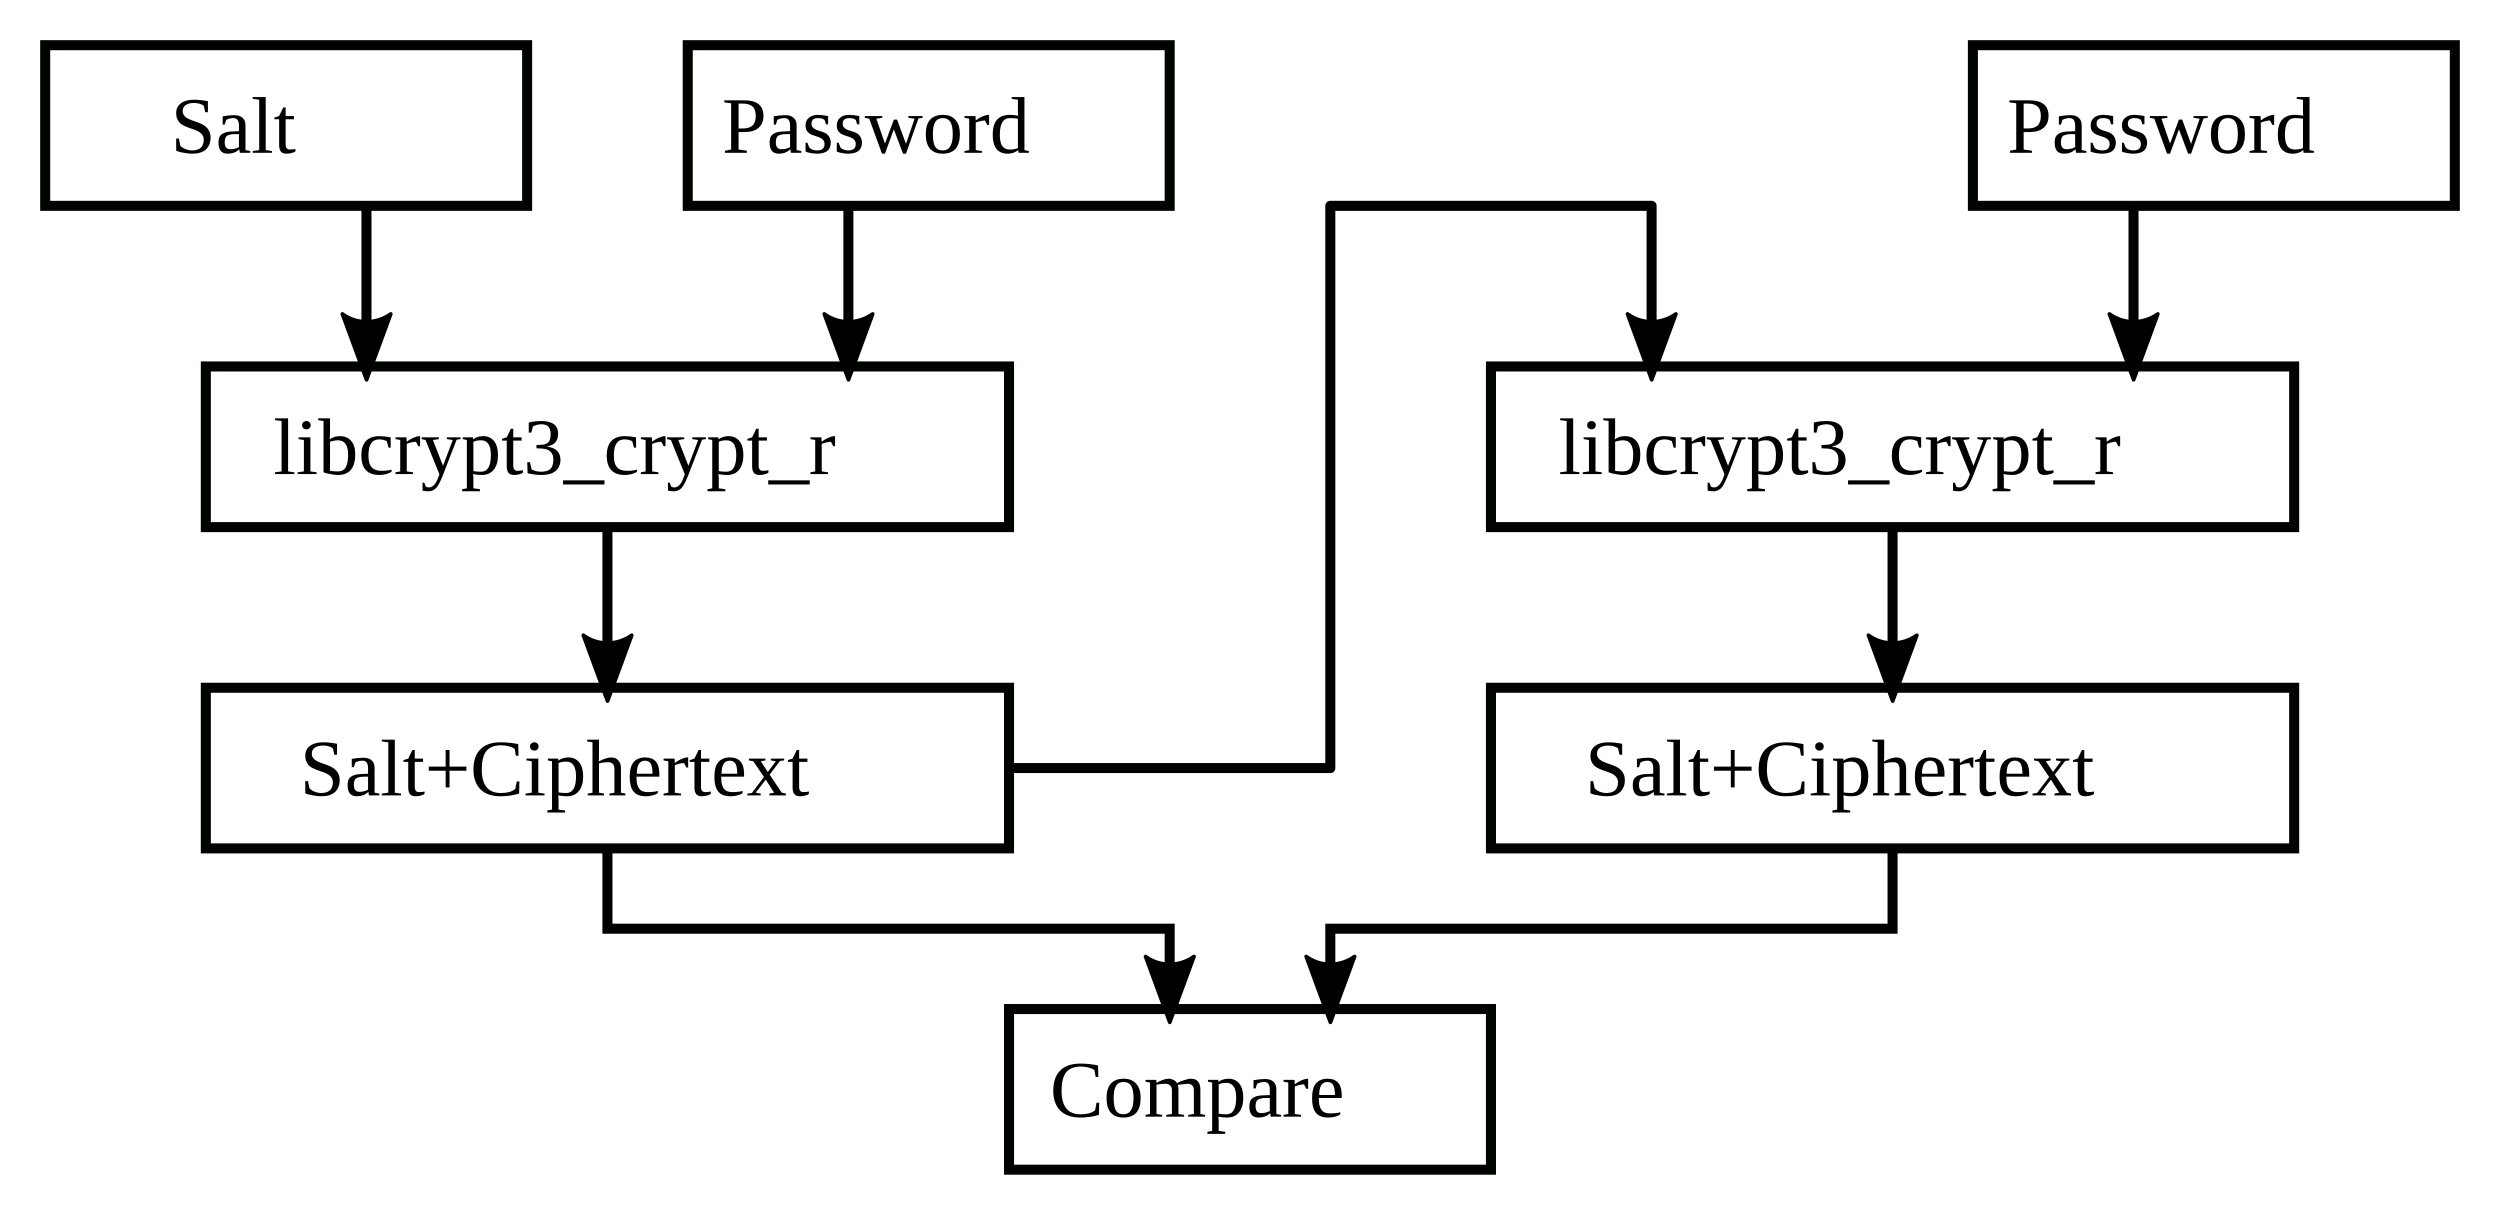
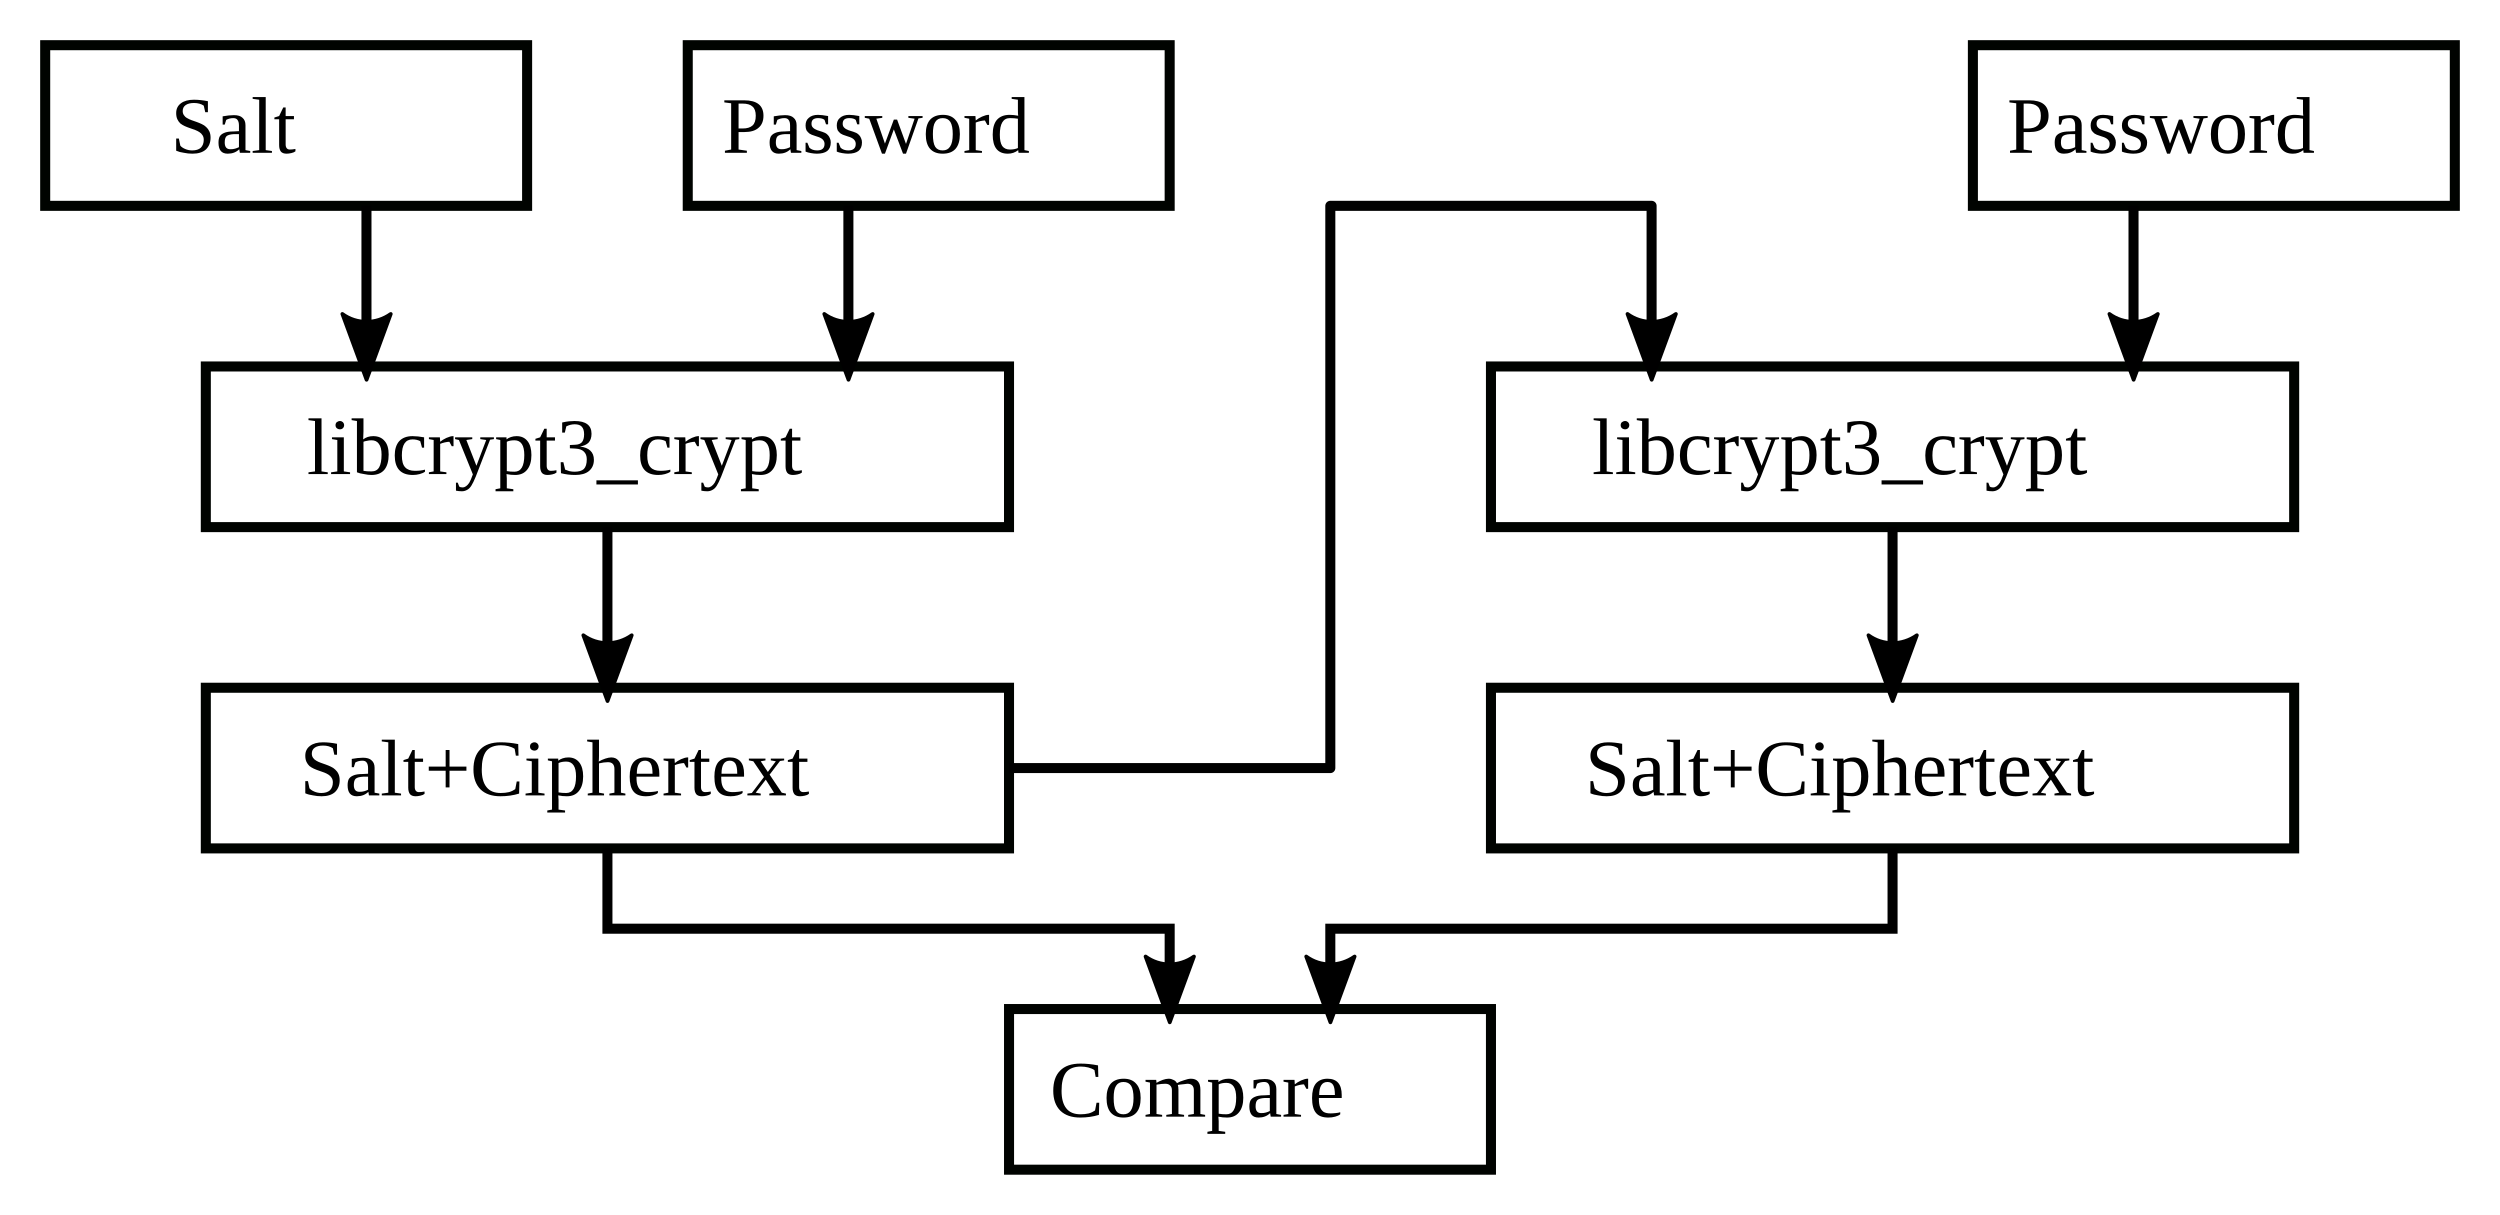
<svg xmlns="http://www.w3.org/2000/svg" width="498" height="242" viewBox="0 0 131.763 64.029" version="1.1" id="svg8">
  <defs id="defs2">
    <marker style="overflow:visible" id="marker6871" refX="0" refY="0" orient="auto">
      <path transform="scale(-0.6)" d="M 8.719,4.034 -2.207,0.016 8.719,-4.002 c -1.745,2.372 -1.735,5.617 -6e-7,8.035 z" style="fill:#000000;fill-opacity:1;fill-rule:evenodd;stroke:#000000;stroke-width:0.625;stroke-linejoin:round;stroke-opacity:1" id="path6869" />
    </marker>
    <marker orient="auto" refY="0" refX="0" id="marker6787" style="overflow:visible">
      <path id="path6785" style="fill:#000000;fill-opacity:1;fill-rule:evenodd;stroke:#000000;stroke-width:0.625;stroke-linejoin:round;stroke-opacity:1" d="M 8.719,4.034 -2.207,0.016 8.719,-4.002 c -1.745,2.372 -1.735,5.617 -6e-7,8.035 z" transform="scale(-0.6)" />
    </marker>
    <marker style="overflow:visible" id="marker5752" refX="0" refY="0" orient="auto">
      <path transform="scale(-0.6)" d="M 8.719,4.034 -2.207,0.016 8.719,-4.002 c -1.745,2.372 -1.735,5.617 -6e-7,8.035 z" style="fill:#000000;fill-opacity:1;fill-rule:evenodd;stroke:#000000;stroke-width:0.625;stroke-linejoin:round;stroke-opacity:1" id="path5750" />
    </marker>
    <marker orient="auto" refY="0" refX="0" id="marker5019" style="overflow:visible">
      <path id="path5017" style="fill:#000000;fill-opacity:1;fill-rule:evenodd;stroke:#000000;stroke-width:0.625;stroke-linejoin:round;stroke-opacity:1" d="M 8.719,4.034 -2.207,0.016 8.719,-4.002 c -1.745,2.372 -1.735,5.617 -6e-7,8.035 z" transform="scale(-0.6)" />
    </marker>
    <marker orient="auto" refY="0" refX="0" id="Arrow2Mend" style="overflow:visible">
      <path id="path4692" style="fill:#000000;fill-opacity:1;fill-rule:evenodd;stroke:#000000;stroke-width:0.625;stroke-linejoin:round;stroke-opacity:1" d="M 8.719,4.034 -2.207,0.016 8.719,-4.002 c -1.745,2.372 -1.735,5.617 -6e-7,8.035 z" transform="scale(-0.6)" />
    </marker>
    <marker orient="auto" refY="0" refX="0" id="Arrow1Send" style="overflow:visible">
      <path id="path4680" d="M 0,0 5,-5 -12.5,0 5,5 Z" style="fill:#000000;fill-opacity:1;fill-rule:evenodd;stroke:#000000;stroke-width:1pt;stroke-opacity:1" transform="matrix(-0.2,0,0,-0.2,-1.2,0)" />
    </marker>
    <marker orient="auto" refY="0" refX="0" id="Arrow1Mend" style="overflow:visible">
      <path id="path4674" d="M 0,0 5,-5 -12.5,0 5,5 Z" style="fill:#000000;fill-opacity:1;fill-rule:evenodd;stroke:#000000;stroke-width:1pt;stroke-opacity:1" transform="matrix(-0.4,0,0,-0.4,-4,0)" />
    </marker>
    <marker orient="auto" refY="0" refX="0" id="marker5019-2" style="overflow:visible">
      <path id="path5017-6" style="fill:#000000;fill-opacity:1;fill-rule:evenodd;stroke:#000000;stroke-width:0.625;stroke-linejoin:round;stroke-opacity:1" d="M 8.719,4.034 -2.207,0.016 8.719,-4.002 c -1.745,2.372 -1.735,5.617 -6e-7,8.035 z" transform="scale(-0.6)" />
    </marker>
    <marker orient="auto" refY="0" refX="0" id="marker5019-8" style="overflow:visible">
      <path id="path5017-7" style="fill:#000000;fill-opacity:1;fill-rule:evenodd;stroke:#000000;stroke-width:0.625;stroke-linejoin:round;stroke-opacity:1" d="M 8.719,4.034 -2.207,0.016 8.719,-4.002 c -1.745,2.372 -1.735,5.617 -6e-7,8.035 z" transform="scale(-0.6)" />
    </marker>
    <marker orient="auto" refY="0" refX="0" id="marker5019-20" style="overflow:visible">
      <path id="path5017-2" style="fill:#000000;fill-opacity:1;fill-rule:evenodd;stroke:#000000;stroke-width:0.625;stroke-linejoin:round;stroke-opacity:1" d="M 8.719,4.034 -2.207,0.016 8.719,-4.002 c -1.745,2.372 -1.735,5.617 -6e-7,8.035 z" transform="scale(-0.6)" />
    </marker>
    <marker orient="auto" refY="0" refX="0" id="marker5019-7" style="overflow:visible">
      <path id="path5017-5" style="fill:#000000;fill-opacity:1;fill-rule:evenodd;stroke:#000000;stroke-width:0.625;stroke-linejoin:round;stroke-opacity:1" d="M 8.719,4.034 -2.207,0.016 8.719,-4.002 c -1.745,2.372 -1.735,5.617 -6e-7,8.035 z" transform="scale(-0.6)" />
    </marker>
  </defs>
  <g id="layer1" transform="translate(-6.085416,-23.68541)">
    <rect style="opacity:1;fill:none;fill-opacity:1;stroke:#000300;stroke-width:0.529;stroke-miterlimit:4;stroke-dasharray:none;stroke-dashoffset:0;stroke-opacity:1" id="rect4520" width="25.4" height="8.467" x="8.467" y="26.067" />
    <text xml:space="preserve" style="font-style:normal;font-weight:normal;font-size:4.233px;line-height:125%;font-family:'times new roman';-inkscape-font-specification:'times new roman';text-align:center;letter-spacing:0px;word-spacing:0px;text-anchor:middle;fill:#000000;fill-opacity:1;stroke:none;stroke-width:0.265px;stroke-linecap:butt;stroke-linejoin:miter;stroke-opacity:1" x="21.03" y="31.738" id="text4524">
      <tspan id="tspan4522" x="21.03" y="31.738" style="stroke-width:0.265px">Salt</tspan>
    </text>
    <rect style="opacity:1;fill:none;fill-opacity:1;stroke:#000300;stroke-width:0.529;stroke-miterlimit:4;stroke-dasharray:none;stroke-dashoffset:0;stroke-opacity:1" id="rect4520-3" width="25.4" height="8.467" x="42.333" y="26.067" />
    <text xml:space="preserve" style="font-style:normal;font-weight:normal;font-size:4.233px;line-height:125%;font-family:'times new roman';-inkscape-font-specification:'times new roman';text-align:center;letter-spacing:0px;word-spacing:0px;text-anchor:middle;fill:#000000;fill-opacity:1;stroke:none;stroke-width:0.265px;stroke-linecap:butt;stroke-linejoin:miter;stroke-opacity:1" x="54.897" y="31.738" id="text4524-6">
      <tspan id="tspan4522-7" x="54.897" y="31.738" style="stroke-width:0.265px">Password</tspan>
    </text>
    <rect style="opacity:1;fill:none;fill-opacity:1;stroke:#000300;stroke-width:0.529;stroke-miterlimit:4;stroke-dasharray:none;stroke-dashoffset:0;stroke-opacity:1" id="rect4520-5" width="42.333" height="8.467" x="84.667" y="43" />
    <text xml:space="preserve" style="font-style:normal;font-weight:normal;font-size:4.233px;line-height:125%;font-family:'times new roman';-inkscape-font-specification:'times new roman';text-align:center;letter-spacing:0px;word-spacing:0px;text-anchor:middle;fill:#000000;fill-opacity:1;stroke:none;stroke-width:0.265px;stroke-linecap:butt;stroke-linejoin:miter;stroke-opacity:1" x="105.697" y="48.671" id="text4524-3">
-       <tspan id="tspan4522-5" x="105.697" y="48.671" style="stroke-width:0.265px">libcrypt3_crypt_r</tspan>
+       <tspan id="tspan4522-5" x="105.697" y="48.671" style="stroke-width:0.265px">libcrypt3_crypt</tspan>
    </text>
    <rect style="opacity:1;fill:none;fill-opacity:1;stroke:#000300;stroke-width:0.529;stroke-miterlimit:4;stroke-dasharray:none;stroke-dashoffset:0;stroke-opacity:1" id="rect4520-6" width="42.333" height="8.467" x="16.933" y="59.933" />
    <text xml:space="preserve" style="font-style:normal;font-weight:normal;font-size:4.233px;line-height:125%;font-family:'times new roman';-inkscape-font-specification:'times new roman';text-align:center;letter-spacing:0px;word-spacing:0px;text-anchor:middle;fill:#000000;fill-opacity:1;stroke:none;stroke-width:0.265px;stroke-linecap:butt;stroke-linejoin:miter;stroke-opacity:1" x="37.964" y="65.604" id="text4524-2">
      <tspan id="tspan4522-9" x="37.964" y="65.604" style="stroke-width:0.265px">Salt+Ciphertext</tspan>
    </text>
    <rect style="opacity:1;fill:none;fill-opacity:1;stroke:#000300;stroke-width:0.529;stroke-miterlimit:4;stroke-dasharray:none;stroke-dashoffset:0;stroke-opacity:1" id="rect4520-3-1" width="25.4" height="8.467" x="110.067" y="26.067" />
    <text xml:space="preserve" style="font-style:normal;font-weight:normal;font-size:4.233px;line-height:125%;font-family:'times new roman';-inkscape-font-specification:'times new roman';text-align:center;letter-spacing:0px;word-spacing:0px;text-anchor:middle;fill:#000000;fill-opacity:1;stroke:none;stroke-width:0.265px;stroke-linecap:butt;stroke-linejoin:miter;stroke-opacity:1" x="122.63" y="31.738" id="text4524-6-2">
      <tspan id="tspan4522-7-7" x="122.63" y="31.738" style="stroke-width:0.265px">Password</tspan>
    </text>
    <rect style="opacity:1;fill:none;fill-opacity:1;stroke:#000300;stroke-width:0.529;stroke-miterlimit:4;stroke-dasharray:none;stroke-dashoffset:0;stroke-opacity:1" id="rect4520-6-0" width="42.333" height="8.467" x="84.667" y="59.933" />
    <text xml:space="preserve" style="font-style:normal;font-weight:normal;font-size:4.233px;line-height:125%;font-family:'times new roman';-inkscape-font-specification:'times new roman';text-align:center;letter-spacing:0px;word-spacing:0px;text-anchor:middle;fill:#000000;fill-opacity:1;stroke:none;stroke-width:0.265px;stroke-linecap:butt;stroke-linejoin:miter;stroke-opacity:1" x="105.697" y="65.604" id="text4524-2-9">
      <tspan id="tspan4522-9-3" x="105.697" y="65.604" style="stroke-width:0.265px">Salt+Ciphertext</tspan>
    </text>
    <rect style="opacity:1;fill:none;fill-opacity:1;stroke:#000300;stroke-width:0.529;stroke-miterlimit:4;stroke-dasharray:none;stroke-dashoffset:0;stroke-opacity:1" id="rect4520-5-6" width="42.333" height="8.467" x="16.933" y="43" />
    <text xml:space="preserve" style="font-style:normal;font-weight:normal;font-size:4.233px;line-height:125%;font-family:'times new roman';-inkscape-font-specification:'times new roman';text-align:center;letter-spacing:0px;word-spacing:0px;text-anchor:middle;fill:#000000;fill-opacity:1;stroke:none;stroke-width:0.265px;stroke-linecap:butt;stroke-linejoin:miter;stroke-opacity:1" x="37.964" y="48.671" id="text4524-3-0">
-       <tspan id="tspan4522-5-6" x="37.964" y="48.671" style="stroke-width:0.265px">libcrypt3_crypt_r</tspan>
+       <tspan id="tspan4522-5-6" x="37.964" y="48.671" style="stroke-width:0.265px">libcrypt3_crypt</tspan>
    </text>
    <path style="fill:none;fill-rule:evenodd;stroke:#000000;stroke-width:0.529;stroke-linecap:butt;stroke-linejoin:miter;stroke-miterlimit:4;stroke-dasharray:none;stroke-opacity:1;marker-end:url(#marker5019)" d="m 25.4,34.533 v 8.467" id="path4663" />
    <path style="fill:none;fill-rule:evenodd;stroke:#000000;stroke-width:0.529;stroke-linecap:butt;stroke-linejoin:miter;stroke-miterlimit:4;stroke-dasharray:none;stroke-opacity:1;marker-end:url(#marker5019-2)" d="m 50.8,34.533 v 8.467" id="path4663-1" />
    <path style="fill:none;fill-rule:evenodd;stroke:#000000;stroke-width:0.529;stroke-linecap:butt;stroke-linejoin:miter;stroke-miterlimit:4;stroke-dasharray:none;stroke-opacity:1;marker-end:url(#marker5019-8)" d="m 38.1,51.467 v 8.467" id="path4663-9" />
    <path style="fill:none;fill-rule:evenodd;stroke:#000000;stroke-width:0.529;stroke-linecap:butt;stroke-linejoin:miter;stroke-miterlimit:4;stroke-dasharray:none;stroke-opacity:1;marker-end:url(#marker5019-20)" d="m 118.533,34.533 v 8.467" id="path4663-3" />
    <path style="fill:none;fill-rule:evenodd;stroke:#000000;stroke-width:0.529;stroke-linecap:butt;stroke-linejoin:miter;stroke-miterlimit:4;stroke-dasharray:none;stroke-opacity:1;marker-end:url(#marker5019-7)" d="m 105.833,51.467 v 8.467" id="path4663-92" />
    <path style="fill:none;fill-rule:evenodd;stroke:#000000;stroke-width:0.529;stroke-linecap:butt;stroke-linejoin:round;stroke-miterlimit:4;stroke-dasharray:none;stroke-opacity:1;marker-end:url(#marker5752)" d="M 59.267,64.167 H 76.2 V 34.533 h 16.933 v 8.467" id="path5742" />
    <rect style="opacity:1;fill:none;fill-opacity:1;stroke:#000300;stroke-width:0.529;stroke-miterlimit:4;stroke-dasharray:none;stroke-dashoffset:0;stroke-opacity:1" id="rect4520-3-2" width="25.4" height="8.467" x="59.267" y="76.867" />
    <text xml:space="preserve" style="font-style:normal;font-weight:normal;font-size:4.233px;line-height:125%;font-family:'times new roman';-inkscape-font-specification:'times new roman';text-align:center;letter-spacing:0px;word-spacing:0px;text-anchor:middle;fill:#000000;fill-opacity:1;stroke:none;stroke-width:0.265px;stroke-linecap:butt;stroke-linejoin:miter;stroke-opacity:1" x="71.83" y="82.538" id="text4524-6-8">
      <tspan id="tspan4522-7-9" x="71.83" y="82.538" style="stroke-width:0.265px">Compare</tspan>
    </text>
    <path style="fill:none;fill-rule:evenodd;stroke:#000000;stroke-width:0.529;stroke-linecap:butt;stroke-linejoin:miter;stroke-miterlimit:4;stroke-dasharray:none;stroke-opacity:1;marker-end:url(#marker6787)" d="m 38.1,68.4 c 0,0 0,4.233 0,4.233 h 29.633 v 4.233" id="path6777" />
    <path style="fill:none;fill-rule:evenodd;stroke:#000000;stroke-width:0.529;stroke-linecap:butt;stroke-linejoin:miter;stroke-miterlimit:4;stroke-dasharray:none;stroke-opacity:1;marker-end:url(#marker6871)" d="m 105.833,68.4 v 4.233 H 76.2 v 4.233" id="path6861" />
  </g>
</svg>
